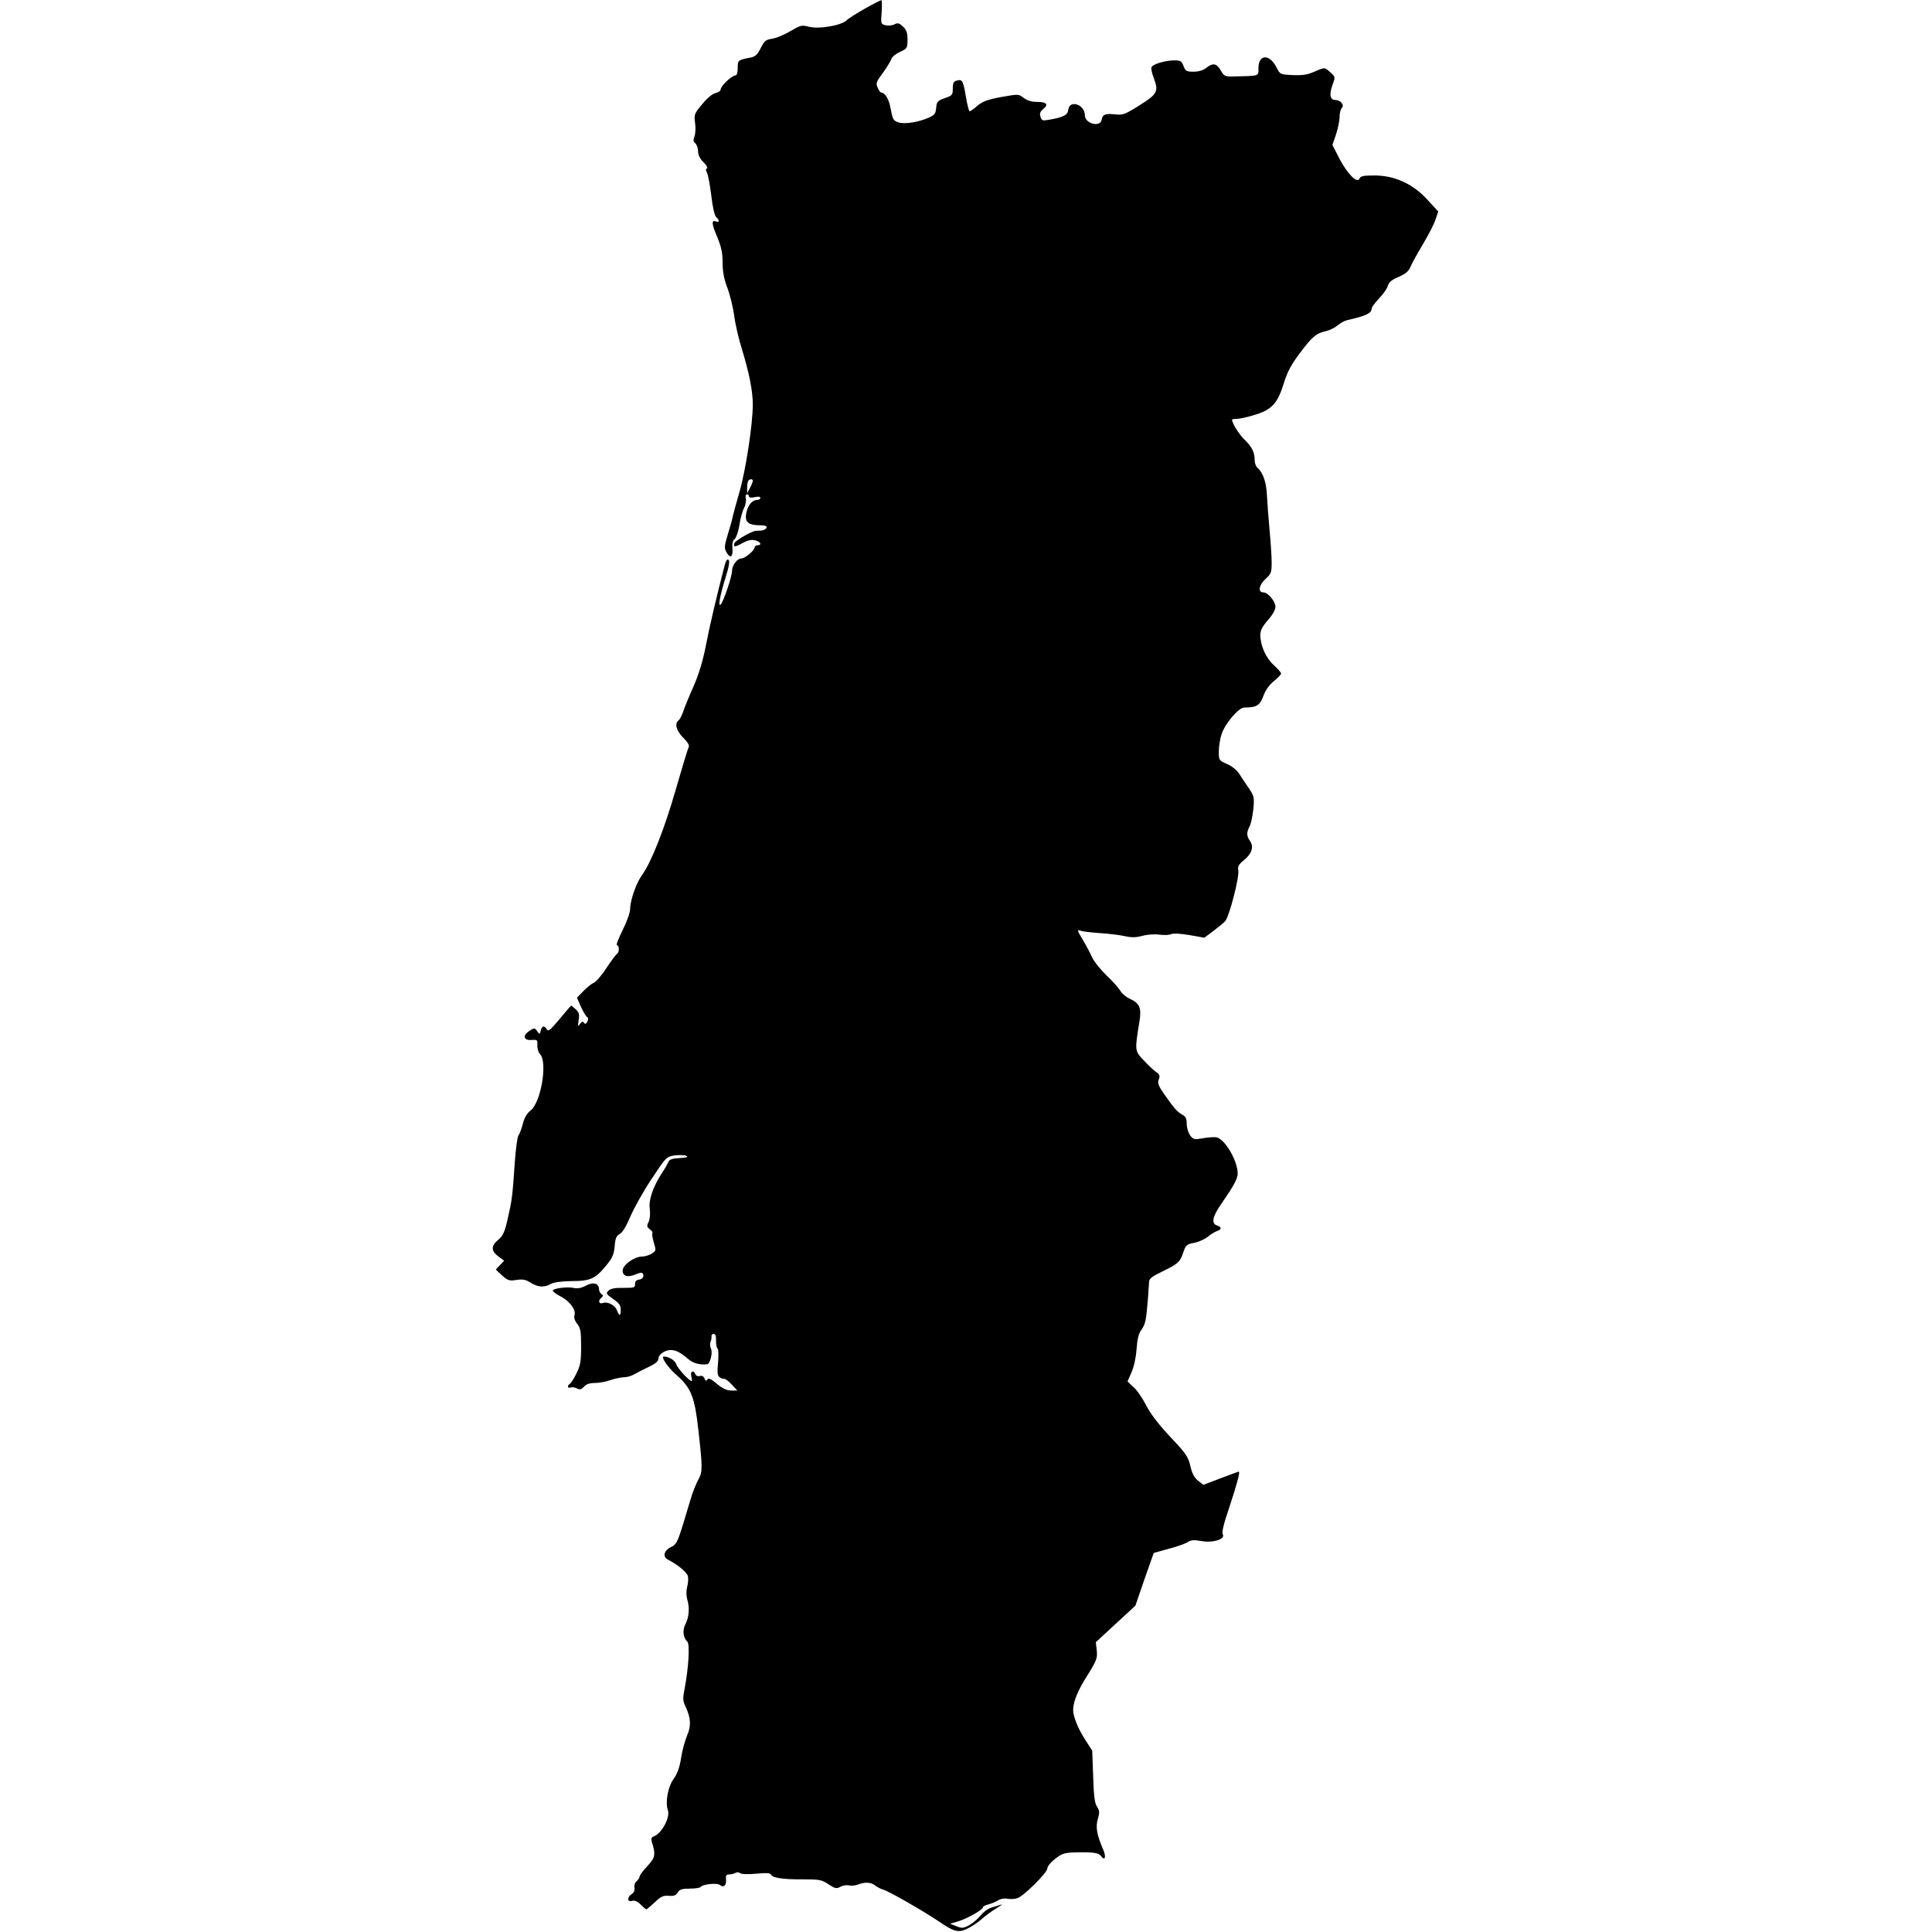
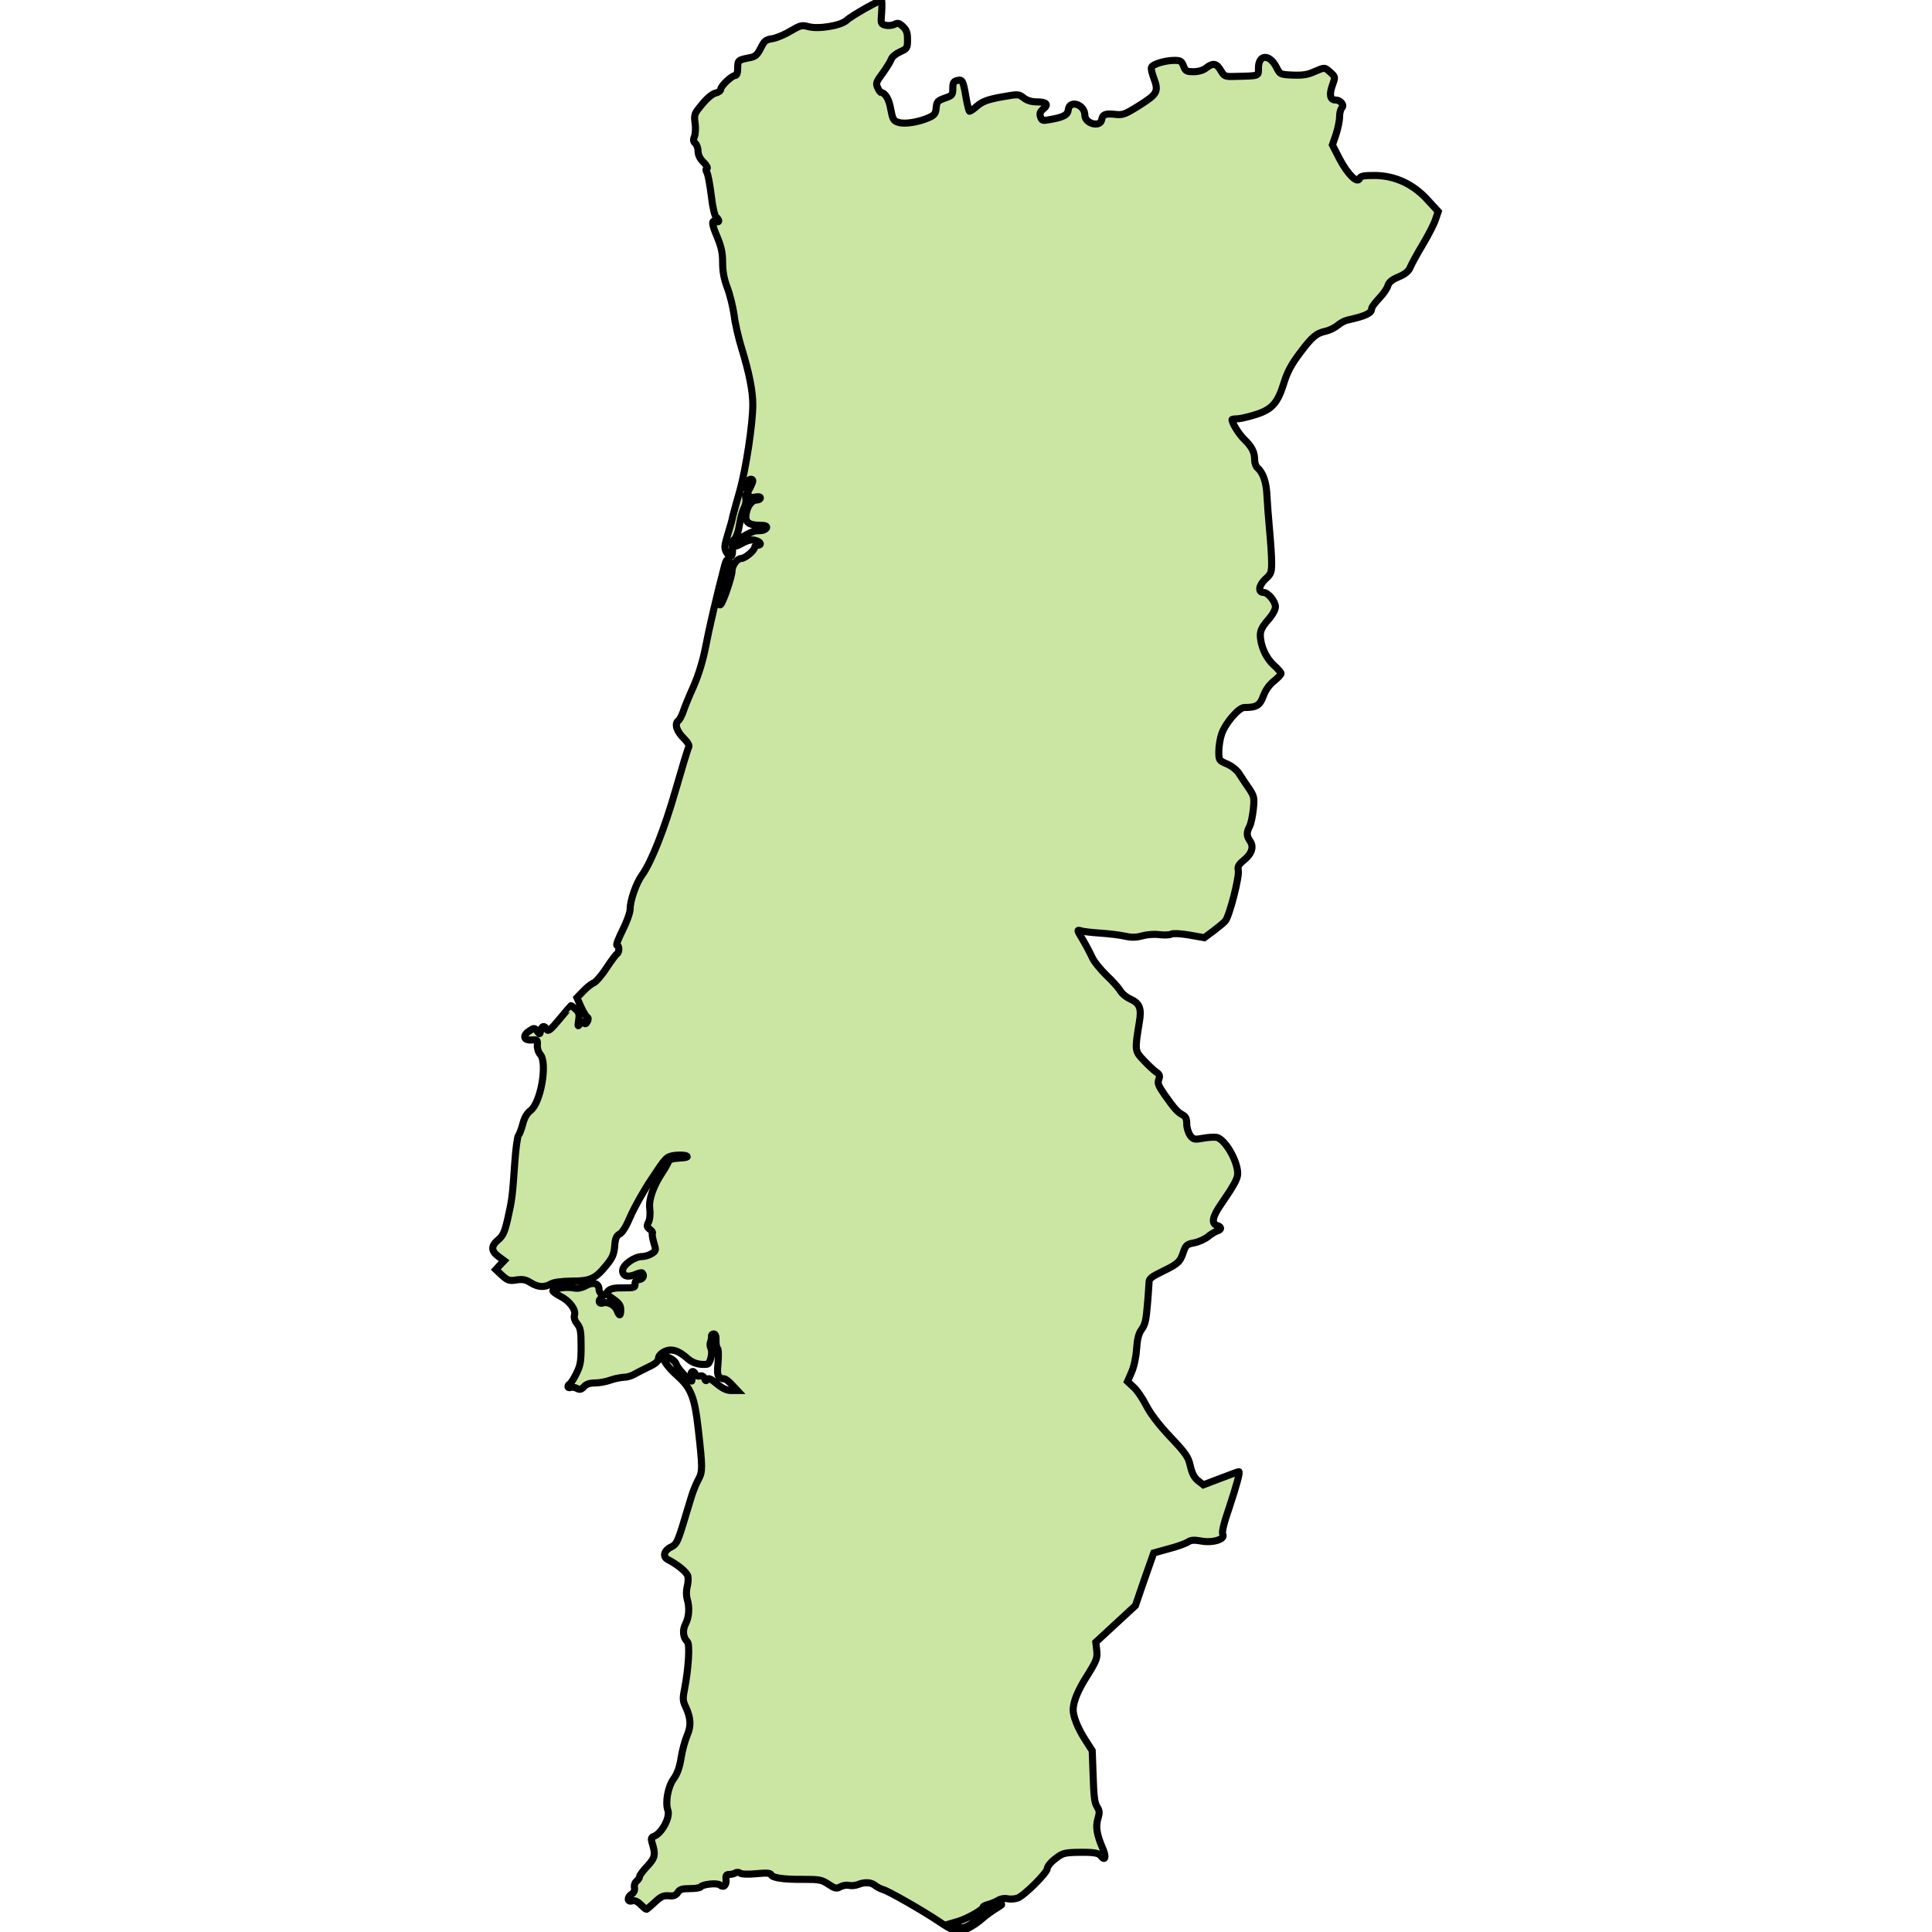
- <svg xmlns="http://www.w3.org/2000/svg" version="1.0" width="1024pt" height="1024pt" viewBox="0 0 1024 1024" preserveAspectRatio="xMidYMid meet">
-   <g transform="translate(0,1024) scale(0.1,-0.1)" fill="#000000" stroke="none">
-     <path d="M4587 10196 c-42 -24 -88 -52 -100 -64 -30 -28 -150 -48 -203 -33 -34 9 -42 7 -93 -23 -31 -19 -74 -37 -97 -41 -36 -5 -43 -12 -62 -50 -17 -34 -28 -45 -54 -50 -67 -13 -68 -14 -68 -56 0 -25 -5 -39 -13 -39 -18 0 -77 -56 -77 -73 0 -8 -12 -17 -27 -20 -17 -4 -45 -27 -71 -59 -42 -50 -44 -55 -38 -99 4 -26 2 -58 -3 -72 -8 -19 -6 -28 5 -37 7 -7 14 -26 14 -42 0 -19 10 -40 29 -58 16 -16 24 -31 18 -33 -7 -2 -7 -9 0 -22 6 -11 16 -66 23 -122 7 -62 18 -107 26 -114 18 -15 18 -30 0 -23 -26 10 -25 -11 5 -81 22 -53 29 -85 29 -136 0 -47 7 -87 25 -134 14 -37 30 -103 36 -145 5 -43 23 -122 40 -176 40 -131 59 -226 59 -299 0 -102 -37 -345 -70 -460 -17 -60 -34 -121 -37 -135 -2 -14 -14 -56 -26 -94 -18 -61 -19 -71 -6 -94 20 -35 35 -24 31 21 -2 26 1 42 12 50 8 7 20 40 25 74 5 34 16 75 25 91 8 16 12 39 9 50 -3 13 -1 22 6 22 6 0 11 -5 11 -11 0 -7 11 -8 30 -4 19 4 30 3 30 -4 0 -6 -8 -11 -18 -11 -26 0 -49 -29 -57 -71 -8 -45 10 -62 69 -63 32 0 42 -4 39 -13 -3 -7 -15 -14 -27 -15 -11 0 -26 -2 -32 -2 -22 -2 -106 -51 -111 -64 -9 -23 3 -23 43 0 28 15 48 19 67 14 29 -7 37 -26 12 -26 -8 0 -15 -5 -15 -10 0 -17 -51 -60 -71 -60 -22 0 -49 -37 -49 -66 0 -29 -46 -164 -60 -178 -16 -15 -4 47 27 148 17 53 21 82 15 88 -7 7 -14 -2 -21 -28 -40 -152 -83 -336 -101 -432 -15 -76 -36 -145 -64 -210 -24 -53 -49 -114 -55 -134 -7 -20 -18 -42 -26 -48 -21 -17 -9 -56 30 -94 22 -22 30 -38 25 -47 -5 -8 -35 -109 -69 -226 -59 -206 -129 -383 -178 -451 -30 -40 -63 -134 -63 -179 0 -19 -17 -67 -40 -113 -22 -44 -36 -80 -30 -80 13 0 13 -37 1 -45 -6 -3 -31 -37 -57 -76 -25 -39 -56 -74 -68 -79 -11 -4 -36 -24 -54 -43 l-34 -35 21 -48 c12 -27 27 -51 33 -55 7 -4 7 -12 1 -24 -7 -13 -12 -14 -18 -6 -5 9 -11 7 -21 -6 -12 -16 -12 -14 -7 20 5 30 2 42 -15 57 -12 11 -23 20 -25 20 -1 0 -29 -32 -61 -71 -48 -58 -61 -68 -68 -55 -13 22 -25 20 -32 -6 -5 -22 -6 -22 -19 -3 -14 18 -16 18 -41 1 -38 -24 -31 -52 12 -48 30 2 32 0 30 -27 -1 -17 5 -38 15 -49 40 -44 4 -256 -51 -298 -20 -16 -33 -39 -41 -71 -7 -26 -17 -54 -23 -61 -6 -7 -15 -75 -20 -150 -12 -175 -14 -190 -37 -292 -16 -70 -25 -90 -50 -111 -39 -32 -39 -59 0 -88 l31 -23 -22 -23 -22 -24 33 -31 c30 -27 39 -30 76 -24 33 5 50 2 76 -15 40 -24 72 -26 107 -6 16 9 55 14 110 15 99 0 126 12 185 85 31 38 39 56 43 100 3 42 9 55 27 65 15 8 35 42 57 94 19 44 69 134 112 198 76 115 78 117 121 124 25 3 53 2 62 -2 13 -6 3 -10 -35 -12 -39 -2 -55 -8 -59 -20 -4 -9 -18 -35 -33 -57 -48 -73 -73 -144 -66 -192 3 -25 1 -54 -6 -69 -11 -22 -10 -28 7 -40 10 -8 16 -16 13 -19 -3 -4 0 -26 7 -50 13 -42 13 -44 -10 -59 -14 -9 -37 -16 -52 -16 -41 0 -103 -45 -103 -74 0 -30 27 -38 68 -21 17 8 33 11 36 8 13 -14 5 -32 -16 -35 -16 -2 -23 -10 -22 -24 0 -19 -5 -20 -63 -20 -44 1 -67 -4 -78 -15 -15 -14 -12 -18 25 -44 31 -21 40 -34 40 -56 0 -36 -7 -37 -20 -4 -10 27 -50 48 -74 39 -21 -8 -28 12 -10 26 12 11 12 15 2 21 -7 5 -13 16 -13 25 0 32 -31 41 -69 20 -24 -13 -45 -17 -67 -12 -36 7 -109 -3 -109 -15 0 -5 18 -18 39 -29 49 -24 85 -72 76 -100 -4 -13 1 -30 14 -46 18 -23 21 -41 21 -121 0 -80 -4 -101 -25 -143 -13 -27 -29 -51 -35 -55 -15 -9 -12 -25 4 -19 8 3 23 1 34 -5 15 -8 23 -6 37 9 12 14 31 20 59 20 23 0 59 7 81 15 22 8 54 14 70 15 17 0 41 7 55 15 14 8 49 26 78 40 37 17 52 31 52 45 0 12 12 26 31 36 37 18 73 8 124 -37 27 -24 61 -34 102 -30 17 1 32 62 21 84 -5 10 -6 26 -2 35 4 9 6 23 5 30 -1 6 4 12 12 12 9 0 13 -12 12 -36 0 -19 3 -38 8 -41 5 -3 6 -35 3 -73 -5 -52 -4 -69 7 -79 8 -6 19 -10 24 -9 6 2 24 -12 40 -29 l31 -33 -33 0 c-23 0 -46 11 -76 36 -31 26 -44 32 -50 22 -6 -9 -10 -8 -15 6 -4 11 -14 16 -25 13 -10 -3 -20 1 -23 9 -10 25 -29 16 -22 -11 4 -14 4 -25 2 -25 -13 0 -75 68 -81 88 -6 21 -40 42 -66 42 -19 0 21 -59 70 -101 74 -66 93 -114 112 -284 23 -203 23 -225 2 -264 -11 -20 -27 -58 -36 -86 -8 -27 -30 -97 -47 -155 -29 -94 -36 -107 -64 -120 -36 -17 -45 -50 -18 -65 56 -29 102 -68 108 -89 3 -13 1 -39 -4 -57 -5 -21 -5 -46 0 -64 14 -45 10 -96 -8 -131 -18 -33 -14 -74 9 -95 14 -14 7 -137 -14 -247 -11 -54 -10 -67 4 -96 29 -62 31 -103 9 -154 -11 -26 -26 -79 -32 -119 -8 -51 -20 -84 -40 -112 -30 -41 -45 -125 -30 -166 13 -37 -32 -122 -74 -138 -14 -5 -16 -13 -11 -30 21 -67 18 -83 -24 -128 -23 -24 -41 -49 -41 -55 0 -6 -7 -17 -16 -25 -9 -7 -14 -22 -11 -35 2 -13 -3 -26 -15 -33 -25 -16 -24 -44 2 -36 13 4 28 -2 45 -19 14 -14 28 -26 31 -26 2 0 22 17 44 37 32 31 46 37 74 35 27 -3 38 2 48 17 10 17 23 21 65 21 28 0 54 4 57 9 9 14 87 23 102 10 19 -16 35 -2 32 29 -2 21 1 27 17 27 11 0 26 4 33 8 7 5 18 4 25 -1 7 -6 42 -7 86 -3 53 5 74 4 78 -5 6 -17 65 -26 171 -25 85 0 97 -2 133 -26 35 -23 42 -25 64 -13 13 7 33 10 45 7 12 -3 34 -1 49 5 34 14 70 12 90 -6 9 -7 27 -17 41 -21 30 -8 211 -112 293 -167 87 -59 107 -64 159 -38 23 12 57 35 73 50 17 15 50 40 75 55 25 15 36 24 25 20 -11 -4 -34 -11 -51 -16 -18 -5 -43 -24 -57 -42 -14 -17 -41 -40 -60 -51 -32 -17 -40 -17 -69 -5 l-32 13 41 12 c48 14 133 62 133 75 0 5 12 11 28 15 15 4 38 13 51 21 14 9 35 13 52 9 16 -3 40 -1 53 4 35 13 156 134 157 156 0 11 18 34 41 51 36 29 48 33 107 35 98 2 124 -2 137 -20 21 -28 28 -4 11 35 -34 79 -41 120 -28 163 10 34 9 43 -5 65 -12 18 -17 57 -20 160 l-5 136 -39 61 c-38 59 -64 125 -62 159 2 44 26 102 76 180 49 79 53 91 49 131 l-5 44 105 97 105 97 48 140 49 139 79 22 c44 11 90 28 102 36 17 11 33 12 72 5 61 -11 128 10 113 36 -6 10 5 57 34 141 40 121 59 191 51 191 -3 0 -46 -16 -96 -35 l-92 -35 -28 22 c-21 17 -32 39 -41 78 -11 49 -23 66 -107 155 -63 67 -105 123 -128 168 -19 37 -49 81 -67 96 l-31 29 21 48 c13 29 24 79 27 123 4 56 11 83 27 105 18 24 24 51 30 126 5 52 8 107 9 121 0 22 11 31 73 61 82 40 92 49 110 104 12 35 19 40 58 47 24 5 56 20 71 32 15 13 37 26 48 30 26 8 26 22 0 30 -31 10 -24 47 23 114 68 99 87 134 87 161 0 68 -69 185 -113 192 -12 2 -44 0 -71 -5 -45 -8 -51 -7 -68 15 -9 13 -18 40 -18 60 0 28 -5 40 -22 49 -27 14 -46 36 -97 109 -31 45 -37 59 -29 79 7 19 4 27 -14 39 -13 9 -42 36 -66 62 -48 50 -48 52 -23 204 12 72 2 98 -48 121 -21 9 -45 29 -54 45 -9 15 -42 52 -73 81 -31 30 -65 72 -75 94 -10 22 -32 64 -50 94 -32 54 -32 54 -8 47 13 -4 60 -9 104 -12 44 -3 102 -10 128 -16 36 -8 59 -7 93 2 25 7 64 10 90 6 25 -3 53 -2 62 3 10 5 49 3 96 -5 l79 -14 46 34 c25 19 55 43 65 54 22 25 77 239 69 270 -4 19 2 30 30 53 42 34 54 71 32 102 -18 26 -19 44 -2 77 8 15 16 56 20 92 6 61 4 68 -23 109 -17 24 -40 59 -52 78 -12 19 -39 41 -65 52 -42 18 -43 19 -43 67 0 27 7 69 15 92 20 58 91 140 120 140 65 0 83 11 101 61 12 32 31 59 56 79 21 17 38 35 38 40 0 6 -18 26 -39 45 -42 38 -71 104 -71 160 0 23 11 45 40 78 25 28 40 55 40 71 0 29 -40 76 -63 76 -31 0 -25 38 9 70 31 28 34 35 34 88 0 31 -5 109 -11 172 -6 63 -12 147 -14 185 -3 69 -21 121 -50 145 -8 7 -15 25 -15 41 0 42 -14 70 -54 109 -29 28 -66 87 -66 106 0 2 12 4 26 4 14 0 56 9 94 21 90 27 121 60 154 166 19 62 40 101 86 162 65 87 87 105 138 116 18 4 45 17 60 29 15 13 38 26 52 29 102 23 130 37 130 62 0 6 18 31 40 54 22 23 43 53 46 67 5 17 20 31 56 46 37 16 54 30 63 52 7 17 37 72 67 122 30 50 60 109 67 132 l14 41 -57 62 c-76 84 -174 129 -282 129 -56 0 -73 -3 -78 -16 -11 -29 -62 21 -105 102 l-39 76 19 55 c10 31 19 73 19 93 0 20 5 41 12 48 15 15 -7 42 -34 42 -28 0 -34 28 -16 78 16 44 16 44 -10 68 -33 29 -29 28 -86 4 -35 -16 -62 -20 -113 -18 -68 3 -68 3 -88 42 -37 72 -95 68 -95 -5 0 -43 8 -41 -123 -44 -55 -2 -58 0 -77 32 -22 38 -41 41 -77 13 -16 -13 -41 -20 -67 -20 -37 0 -43 3 -53 30 -10 26 -16 30 -48 30 -49 0 -116 -20 -122 -37 -3 -7 3 -32 12 -56 27 -72 20 -85 -75 -145 -78 -49 -89 -53 -131 -48 -51 5 -65 0 -70 -29 -8 -42 -89 -20 -89 24 0 58 -82 84 -88 29 -3 -28 -26 -40 -104 -53 -32 -6 -37 -4 -43 16 -6 17 -2 27 14 41 31 24 18 38 -33 38 -29 0 -52 7 -70 21 -27 21 -28 21 -118 5 -71 -13 -99 -23 -127 -46 -19 -17 -38 -30 -42 -30 -3 0 -12 33 -19 74 -15 89 -19 97 -48 89 -18 -4 -22 -13 -22 -42 0 -34 -3 -38 -42 -51 -39 -14 -43 -19 -46 -51 -3 -31 -8 -39 -40 -53 -55 -24 -130 -36 -162 -24 -25 8 -29 17 -39 70 -9 53 -29 86 -52 88 -3 0 -11 11 -17 25 -11 23 -8 31 27 78 21 29 41 62 45 73 3 12 24 29 46 39 38 17 40 20 40 65 0 36 -5 51 -24 69 -20 19 -28 21 -45 12 -11 -6 -32 -8 -47 -5 -26 7 -26 8 -21 70 2 35 2 64 -2 63 -3 0 -41 -19 -84 -43z m-597 -2505 c0 -5 -7 -22 -15 -37 l-15 -29 0 31 c0 17 3 34 7 37 9 10 23 9 23 -2z" />
+ <svg xmlns="http://www.w3.org/2000/svg" version="1.0" width="1024pt" height="1024pt" viewBox="0 0 1024 1024" preserveAspectRatio="xMidYMid meet" id="svg8">
+   <defs id="defs12" />
+   <g transform="translate(0,1024) scale(0.1,-0.1)" fill="#000000" stroke="none" id="g6" style="fill:#cbe6a3;fill-opacity:1;stroke:#000000;stroke-opacity:1;stroke-width:37.5;stroke-miterlimit:4;stroke-dasharray:none">
+     <path d="M4587 10196 c-42 -24 -88 -52 -100 -64 -30 -28 -150 -48 -203 -33 -34 9 -42 7 -93 -23 -31 -19 -74 -37 -97 -41 -36 -5 -43 -12 -62 -50 -17 -34 -28 -45 -54 -50 -67 -13 -68 -14 -68 -56 0 -25 -5 -39 -13 -39 -18 0 -77 -56 -77 -73 0 -8 -12 -17 -27 -20 -17 -4 -45 -27 -71 -59 -42 -50 -44 -55 -38 -99 4 -26 2 -58 -3 -72 -8 -19 -6 -28 5 -37 7 -7 14 -26 14 -42 0 -19 10 -40 29 -58 16 -16 24 -31 18 -33 -7 -2 -7 -9 0 -22 6 -11 16 -66 23 -122 7 -62 18 -107 26 -114 18 -15 18 -30 0 -23 -26 10 -25 -11 5 -81 22 -53 29 -85 29 -136 0 -47 7 -87 25 -134 14 -37 30 -103 36 -145 5 -43 23 -122 40 -176 40 -131 59 -226 59 -299 0 -102 -37 -345 -70 -460 -17 -60 -34 -121 -37 -135 -2 -14 -14 -56 -26 -94 -18 -61 -19 -71 -6 -94 20 -35 35 -24 31 21 -2 26 1 42 12 50 8 7 20 40 25 74 5 34 16 75 25 91 8 16 12 39 9 50 -3 13 -1 22 6 22 6 0 11 -5 11 -11 0 -7 11 -8 30 -4 19 4 30 3 30 -4 0 -6 -8 -11 -18 -11 -26 0 -49 -29 -57 -71 -8 -45 10 -62 69 -63 32 0 42 -4 39 -13 -3 -7 -15 -14 -27 -15 -11 0 -26 -2 -32 -2 -22 -2 -106 -51 -111 -64 -9 -23 3 -23 43 0 28 15 48 19 67 14 29 -7 37 -26 12 -26 -8 0 -15 -5 -15 -10 0 -17 -51 -60 -71 -60 -22 0 -49 -37 -49 -66 0 -29 -46 -164 -60 -178 -16 -15 -4 47 27 148 17 53 21 82 15 88 -7 7 -14 -2 -21 -28 -40 -152 -83 -336 -101 -432 -15 -76 -36 -145 -64 -210 -24 -53 -49 -114 -55 -134 -7 -20 -18 -42 -26 -48 -21 -17 -9 -56 30 -94 22 -22 30 -38 25 -47 -5 -8 -35 -109 -69 -226 -59 -206 -129 -383 -178 -451 -30 -40 -63 -134 -63 -179 0 -19 -17 -67 -40 -113 -22 -44 -36 -80 -30 -80 13 0 13 -37 1 -45 -6 -3 -31 -37 -57 -76 -25 -39 -56 -74 -68 -79 -11 -4 -36 -24 -54 -43 l-34 -35 21 -48 c12 -27 27 -51 33 -55 7 -4 7 -12 1 -24 -7 -13 -12 -14 -18 -6 -5 9 -11 7 -21 -6 -12 -16 -12 -14 -7 20 5 30 2 42 -15 57 -12 11 -23 20 -25 20 -1 0 -29 -32 -61 -71 -48 -58 -61 -68 -68 -55 -13 22 -25 20 -32 -6 -5 -22 -6 -22 -19 -3 -14 18 -16 18 -41 1 -38 -24 -31 -52 12 -48 30 2 32 0 30 -27 -1 -17 5 -38 15 -49 40 -44 4 -256 -51 -298 -20 -16 -33 -39 -41 -71 -7 -26 -17 -54 -23 -61 -6 -7 -15 -75 -20 -150 -12 -175 -14 -190 -37 -292 -16 -70 -25 -90 -50 -111 -39 -32 -39 -59 0 -88 l31 -23 -22 -23 -22 -24 33 -31 c30 -27 39 -30 76 -24 33 5 50 2 76 -15 40 -24 72 -26 107 -6 16 9 55 14 110 15 99 0 126 12 185 85 31 38 39 56 43 100 3 42 9 55 27 65 15 8 35 42 57 94 19 44 69 134 112 198 76 115 78 117 121 124 25 3 53 2 62 -2 13 -6 3 -10 -35 -12 -39 -2 -55 -8 -59 -20 -4 -9 -18 -35 -33 -57 -48 -73 -73 -144 -66 -192 3 -25 1 -54 -6 -69 -11 -22 -10 -28 7 -40 10 -8 16 -16 13 -19 -3 -4 0 -26 7 -50 13 -42 13 -44 -10 -59 -14 -9 -37 -16 -52 -16 -41 0 -103 -45 -103 -74 0 -30 27 -38 68 -21 17 8 33 11 36 8 13 -14 5 -32 -16 -35 -16 -2 -23 -10 -22 -24 0 -19 -5 -20 -63 -20 -44 1 -67 -4 -78 -15 -15 -14 -12 -18 25 -44 31 -21 40 -34 40 -56 0 -36 -7 -37 -20 -4 -10 27 -50 48 -74 39 -21 -8 -28 12 -10 26 12 11 12 15 2 21 -7 5 -13 16 -13 25 0 32 -31 41 -69 20 -24 -13 -45 -17 -67 -12 -36 7 -109 -3 -109 -15 0 -5 18 -18 39 -29 49 -24 85 -72 76 -100 -4 -13 1 -30 14 -46 18 -23 21 -41 21 -121 0 -80 -4 -101 -25 -143 -13 -27 -29 -51 -35 -55 -15 -9 -12 -25 4 -19 8 3 23 1 34 -5 15 -8 23 -6 37 9 12 14 31 20 59 20 23 0 59 7 81 15 22 8 54 14 70 15 17 0 41 7 55 15 14 8 49 26 78 40 37 17 52 31 52 45 0 12 12 26 31 36 37 18 73 8 124 -37 27 -24 61 -34 102 -30 17 1 32 62 21 84 -5 10 -6 26 -2 35 4 9 6 23 5 30 -1 6 4 12 12 12 9 0 13 -12 12 -36 0 -19 3 -38 8 -41 5 -3 6 -35 3 -73 -5 -52 -4 -69 7 -79 8 -6 19 -10 24 -9 6 2 24 -12 40 -29 l31 -33 -33 0 c-23 0 -46 11 -76 36 -31 26 -44 32 -50 22 -6 -9 -10 -8 -15 6 -4 11 -14 16 -25 13 -10 -3 -20 1 -23 9 -10 25 -29 16 -22 -11 4 -14 4 -25 2 -25 -13 0 -75 68 -81 88 -6 21 -40 42 -66 42 -19 0 21 -59 70 -101 74 -66 93 -114 112 -284 23 -203 23 -225 2 -264 -11 -20 -27 -58 -36 -86 -8 -27 -30 -97 -47 -155 -29 -94 -36 -107 -64 -120 -36 -17 -45 -50 -18 -65 56 -29 102 -68 108 -89 3 -13 1 -39 -4 -57 -5 -21 -5 -46 0 -64 14 -45 10 -96 -8 -131 -18 -33 -14 -74 9 -95 14 -14 7 -137 -14 -247 -11 -54 -10 -67 4 -96 29 -62 31 -103 9 -154 -11 -26 -26 -79 -32 -119 -8 -51 -20 -84 -40 -112 -30 -41 -45 -125 -30 -166 13 -37 -32 -122 -74 -138 -14 -5 -16 -13 -11 -30 21 -67 18 -83 -24 -128 -23 -24 -41 -49 -41 -55 0 -6 -7 -17 -16 -25 -9 -7 -14 -22 -11 -35 2 -13 -3 -26 -15 -33 -25 -16 -24 -44 2 -36 13 4 28 -2 45 -19 14 -14 28 -26 31 -26 2 0 22 17 44 37 32 31 46 37 74 35 27 -3 38 2 48 17 10 17 23 21 65 21 28 0 54 4 57 9 9 14 87 23 102 10 19 -16 35 -2 32 29 -2 21 1 27 17 27 11 0 26 4 33 8 7 5 18 4 25 -1 7 -6 42 -7 86 -3 53 5 74 4 78 -5 6 -17 65 -26 171 -25 85 0 97 -2 133 -26 35 -23 42 -25 64 -13 13 7 33 10 45 7 12 -3 34 -1 49 5 34 14 70 12 90 -6 9 -7 27 -17 41 -21 30 -8 211 -112 293 -167 87 -59 107 -64 159 -38 23 12 57 35 73 50 17 15 50 40 75 55 25 15 36 24 25 20 -11 -4 -34 -11 -51 -16 -18 -5 -43 -24 -57 -42 -14 -17 -41 -40 -60 -51 -32 -17 -40 -17 -69 -5 l-32 13 41 12 c48 14 133 62 133 75 0 5 12 11 28 15 15 4 38 13 51 21 14 9 35 13 52 9 16 -3 40 -1 53 4 35 13 156 134 157 156 0 11 18 34 41 51 36 29 48 33 107 35 98 2 124 -2 137 -20 21 -28 28 -4 11 35 -34 79 -41 120 -28 163 10 34 9 43 -5 65 -12 18 -17 57 -20 160 l-5 136 -39 61 c-38 59 -64 125 -62 159 2 44 26 102 76 180 49 79 53 91 49 131 l-5 44 105 97 105 97 48 140 49 139 79 22 c44 11 90 28 102 36 17 11 33 12 72 5 61 -11 128 10 113 36 -6 10 5 57 34 141 40 121 59 191 51 191 -3 0 -46 -16 -96 -35 l-92 -35 -28 22 c-21 17 -32 39 -41 78 -11 49 -23 66 -107 155 -63 67 -105 123 -128 168 -19 37 -49 81 -67 96 l-31 29 21 48 c13 29 24 79 27 123 4 56 11 83 27 105 18 24 24 51 30 126 5 52 8 107 9 121 0 22 11 31 73 61 82 40 92 49 110 104 12 35 19 40 58 47 24 5 56 20 71 32 15 13 37 26 48 30 26 8 26 22 0 30 -31 10 -24 47 23 114 68 99 87 134 87 161 0 68 -69 185 -113 192 -12 2 -44 0 -71 -5 -45 -8 -51 -7 -68 15 -9 13 -18 40 -18 60 0 28 -5 40 -22 49 -27 14 -46 36 -97 109 -31 45 -37 59 -29 79 7 19 4 27 -14 39 -13 9 -42 36 -66 62 -48 50 -48 52 -23 204 12 72 2 98 -48 121 -21 9 -45 29 -54 45 -9 15 -42 52 -73 81 -31 30 -65 72 -75 94 -10 22 -32 64 -50 94 -32 54 -32 54 -8 47 13 -4 60 -9 104 -12 44 -3 102 -10 128 -16 36 -8 59 -7 93 2 25 7 64 10 90 6 25 -3 53 -2 62 3 10 5 49 3 96 -5 l79 -14 46 34 c25 19 55 43 65 54 22 25 77 239 69 270 -4 19 2 30 30 53 42 34 54 71 32 102 -18 26 -19 44 -2 77 8 15 16 56 20 92 6 61 4 68 -23 109 -17 24 -40 59 -52 78 -12 19 -39 41 -65 52 -42 18 -43 19 -43 67 0 27 7 69 15 92 20 58 91 140 120 140 65 0 83 11 101 61 12 32 31 59 56 79 21 17 38 35 38 40 0 6 -18 26 -39 45 -42 38 -71 104 -71 160 0 23 11 45 40 78 25 28 40 55 40 71 0 29 -40 76 -63 76 -31 0 -25 38 9 70 31 28 34 35 34 88 0 31 -5 109 -11 172 -6 63 -12 147 -14 185 -3 69 -21 121 -50 145 -8 7 -15 25 -15 41 0 42 -14 70 -54 109 -29 28 -66 87 -66 106 0 2 12 4 26 4 14 0 56 9 94 21 90 27 121 60 154 166 19 62 40 101 86 162 65 87 87 105 138 116 18 4 45 17 60 29 15 13 38 26 52 29 102 23 130 37 130 62 0 6 18 31 40 54 22 23 43 53 46 67 5 17 20 31 56 46 37 16 54 30 63 52 7 17 37 72 67 122 30 50 60 109 67 132 l14 41 -57 62 c-76 84 -174 129 -282 129 -56 0 -73 -3 -78 -16 -11 -29 -62 21 -105 102 l-39 76 19 55 c10 31 19 73 19 93 0 20 5 41 12 48 15 15 -7 42 -34 42 -28 0 -34 28 -16 78 16 44 16 44 -10 68 -33 29 -29 28 -86 4 -35 -16 -62 -20 -113 -18 -68 3 -68 3 -88 42 -37 72 -95 68 -95 -5 0 -43 8 -41 -123 -44 -55 -2 -58 0 -77 32 -22 38 -41 41 -77 13 -16 -13 -41 -20 -67 -20 -37 0 -43 3 -53 30 -10 26 -16 30 -48 30 -49 0 -116 -20 -122 -37 -3 -7 3 -32 12 -56 27 -72 20 -85 -75 -145 -78 -49 -89 -53 -131 -48 -51 5 -65 0 -70 -29 -8 -42 -89 -20 -89 24 0 58 -82 84 -88 29 -3 -28 -26 -40 -104 -53 -32 -6 -37 -4 -43 16 -6 17 -2 27 14 41 31 24 18 38 -33 38 -29 0 -52 7 -70 21 -27 21 -28 21 -118 5 -71 -13 -99 -23 -127 -46 -19 -17 -38 -30 -42 -30 -3 0 -12 33 -19 74 -15 89 -19 97 -48 89 -18 -4 -22 -13 -22 -42 0 -34 -3 -38 -42 -51 -39 -14 -43 -19 -46 -51 -3 -31 -8 -39 -40 -53 -55 -24 -130 -36 -162 -24 -25 8 -29 17 -39 70 -9 53 -29 86 -52 88 -3 0 -11 11 -17 25 -11 23 -8 31 27 78 21 29 41 62 45 73 3 12 24 29 46 39 38 17 40 20 40 65 0 36 -5 51 -24 69 -20 19 -28 21 -45 12 -11 -6 -32 -8 -47 -5 -26 7 -26 8 -21 70 2 35 2 64 -2 63 -3 0 -41 -19 -84 -43z m-597 -2505 c0 -5 -7 -22 -15 -37 l-15 -29 0 31 c0 17 3 34 7 37 9 10 23 9 23 -2z" id="path4" style="fill:#cbe6a3;fill-opacity:1;stroke:#000000;stroke-opacity:1;stroke-width:37.5;stroke-miterlimit:4;stroke-dasharray:none" />
  </g>
</svg>
